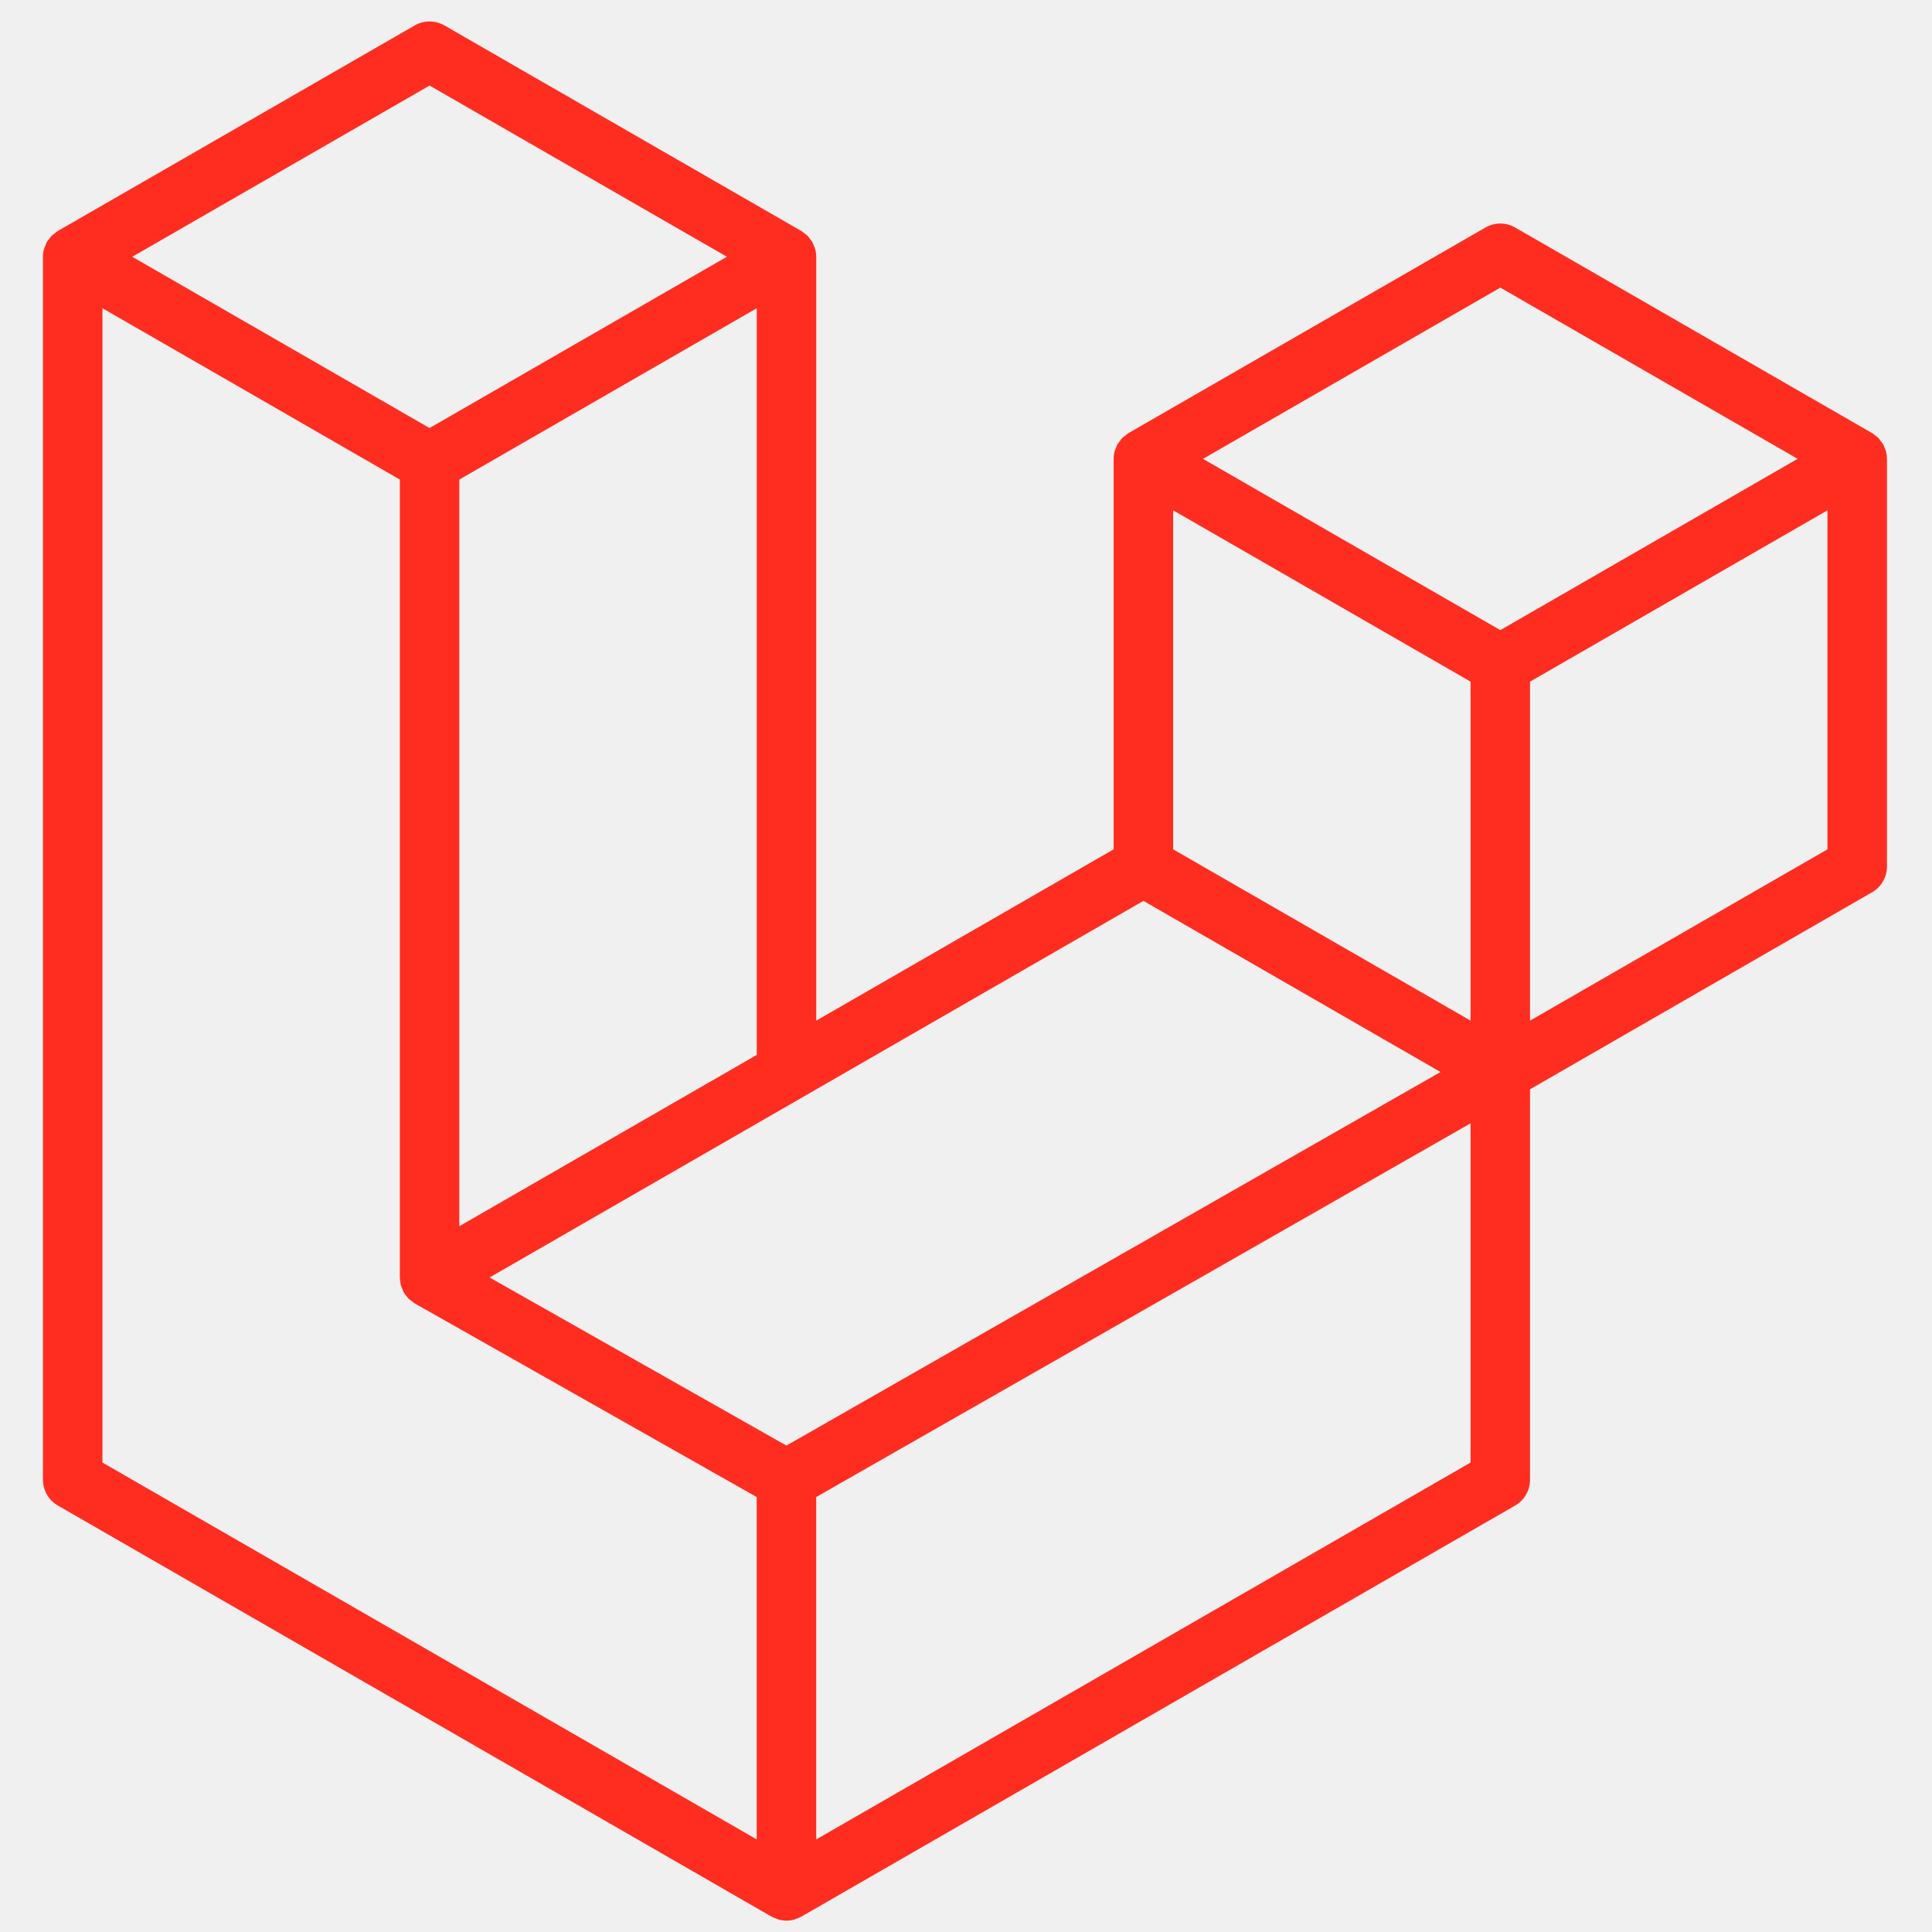
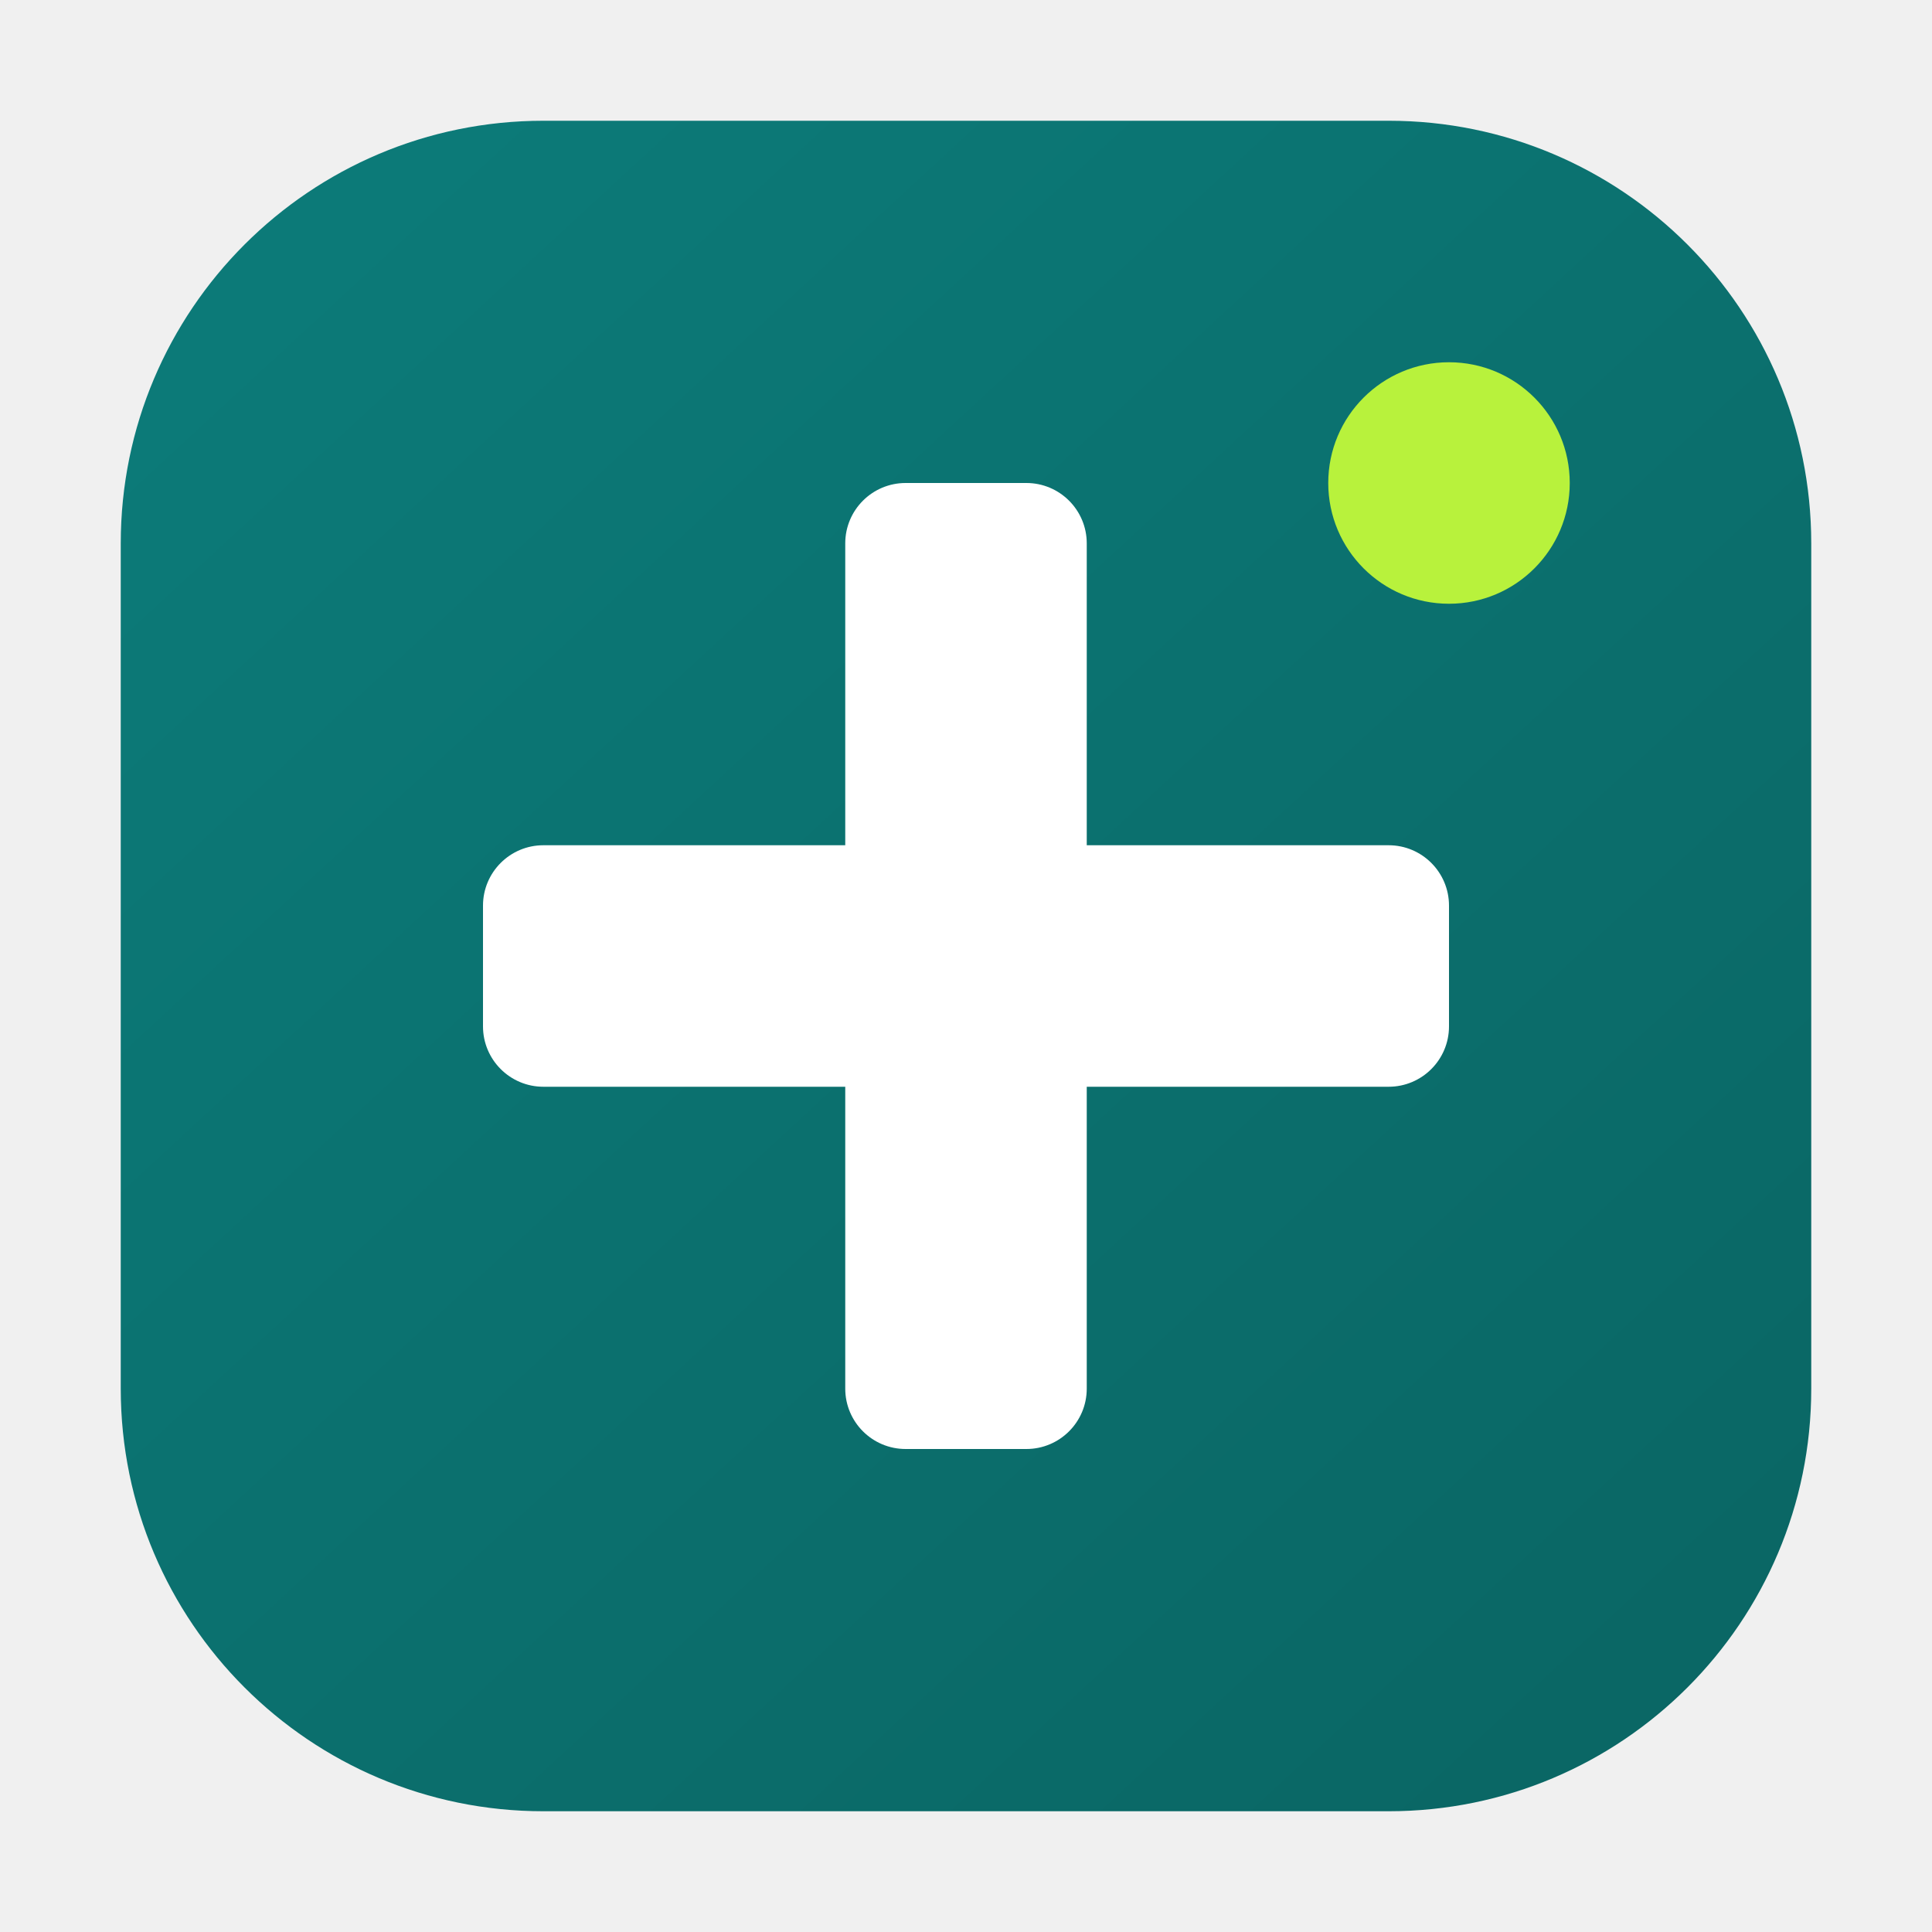
- <svg xmlns="http://www.w3.org/2000/svg" width="166" height="166" viewBox="0 0 166 166" fill="none">
-   <path fill-rule="evenodd" clip-rule="evenodd" d="M162.041 38.759C162.099 38.977 162.129 39.201 162.13 39.426V74.452C162.13 74.902 162.011 75.344 161.786 75.733C161.561 76.122 161.237 76.444 160.847 76.668L131.462 93.594V127.141C131.462 128.054 130.977 128.897 130.186 129.357L68.847 164.683C68.707 164.763 68.554 164.814 68.401 164.868C68.343 164.887 68.289 164.922 68.228 164.938C67.8 165.051 67.349 165.051 66.92 164.938C66.85 164.919 66.786 164.881 66.719 164.855C66.579 164.804 66.432 164.76 66.298 164.683L4.972 129.357C4.583 129.133 4.259 128.81 4.034 128.421C3.808 128.032 3.69 127.591 3.689 127.141L3.689 22.063C3.689 21.834 3.721 21.61 3.779 21.393C3.798 21.32 3.843 21.253 3.868 21.179C3.916 21.045 3.961 20.908 4.031 20.783C4.079 20.7 4.149 20.633 4.206 20.557C4.28 20.454 4.347 20.349 4.433 20.26C4.506 20.186 4.602 20.132 4.685 20.068C4.778 19.992 4.861 19.909 4.966 19.848L35.633 2.185C36.022 1.961 36.462 1.844 36.91 1.844C37.358 1.844 37.798 1.961 38.186 2.185L68.851 19.848H68.857C68.959 19.912 69.045 19.992 69.138 20.065C69.221 20.129 69.313 20.186 69.387 20.257C69.476 20.349 69.54 20.454 69.616 20.557C69.671 20.633 69.744 20.7 69.789 20.783C69.862 20.911 69.904 21.045 69.955 21.179C69.98 21.253 70.025 21.32 70.044 21.396C70.103 21.614 70.133 21.838 70.133 22.063V87.694L95.686 72.974V39.423C95.686 39.2 95.718 38.973 95.775 38.759C95.798 38.683 95.839 38.615 95.865 38.542C95.916 38.408 95.96 38.271 96.031 38.146C96.079 38.063 96.149 37.996 96.203 37.92C96.279 37.818 96.343 37.712 96.433 37.623C96.506 37.549 96.599 37.495 96.681 37.431C96.777 37.355 96.86 37.272 96.962 37.211L127.633 19.548C128.021 19.324 128.461 19.206 128.91 19.206C129.358 19.206 129.798 19.324 130.186 19.548L160.85 37.211C160.959 37.275 161.042 37.355 161.137 37.428C161.217 37.492 161.31 37.549 161.383 37.62C161.473 37.712 161.536 37.818 161.613 37.92C161.67 37.996 161.741 38.063 161.785 38.146C161.859 38.271 161.9 38.408 161.951 38.542C161.98 38.615 162.021 38.683 162.041 38.759ZM157.018 72.974V43.848L146.287 50.028L131.462 58.568V87.694L157.021 72.974H157.018ZM126.354 125.663V96.518L111.771 104.85L70.13 128.626V158.046L126.354 125.663ZM8.801 26.485V125.663L65.018 158.043V128.629L35.649 112L35.64 111.994L35.627 111.988C35.528 111.93 35.445 111.847 35.353 111.777C35.273 111.713 35.18 111.662 35.11 111.592L35.104 111.582C35.021 111.502 34.963 111.403 34.893 111.314C34.829 111.228 34.753 111.154 34.702 111.065L34.699 111.055C34.641 110.96 34.606 110.845 34.565 110.736C34.523 110.64 34.469 110.551 34.443 110.449C34.411 110.328 34.405 110.197 34.392 110.072C34.379 109.976 34.354 109.881 34.354 109.785V109.778V41.205L19.532 32.662L8.801 26.485ZM36.913 7.35L11.364 22.063L36.907 36.777L62.453 22.06L36.907 7.35H36.913ZM50.2 99.174L65.022 90.637V26.485L54.291 32.665L39.466 41.205V105.357L50.2 99.174ZM128.91 24.713L103.363 39.426L128.91 54.14L154.453 39.423L128.91 24.713ZM126.354 58.568L111.529 50.028L100.798 43.848V72.974L115.619 81.511L126.354 87.694V58.568ZM67.571 124.205L105.042 102.803L123.772 92.109L98.245 77.405L68.854 94.334L42.066 109.762L67.571 124.205Z" fill="#FF2D20" />
+ <svg xmlns="http://www.w3.org/2000/svg" viewBox="0 0 64 64" role="img" aria-label="Doctor Booking favicon">
+   <defs>
+     <linearGradient id="bg" x1="8" y1="6" x2="56" y2="58" gradientUnits="userSpaceOnUse">
+       <stop offset="0" stop-color="#0c7b79" />
+       <stop offset="1" stop-color="#0a6664" />
+     </linearGradient>
+   </defs>
+   <rect x="4" y="4" width="56" height="56" rx="14" fill="url(#bg)" />
+   <rect x="28" y="16" width="8" height="32" rx="2" fill="#ffffff" />
+   <rect x="16" y="28" width="32" height="8" rx="2" fill="#ffffff" />
+   <circle cx="48" cy="16" r="4" fill="#b8f23c" />
</svg>
